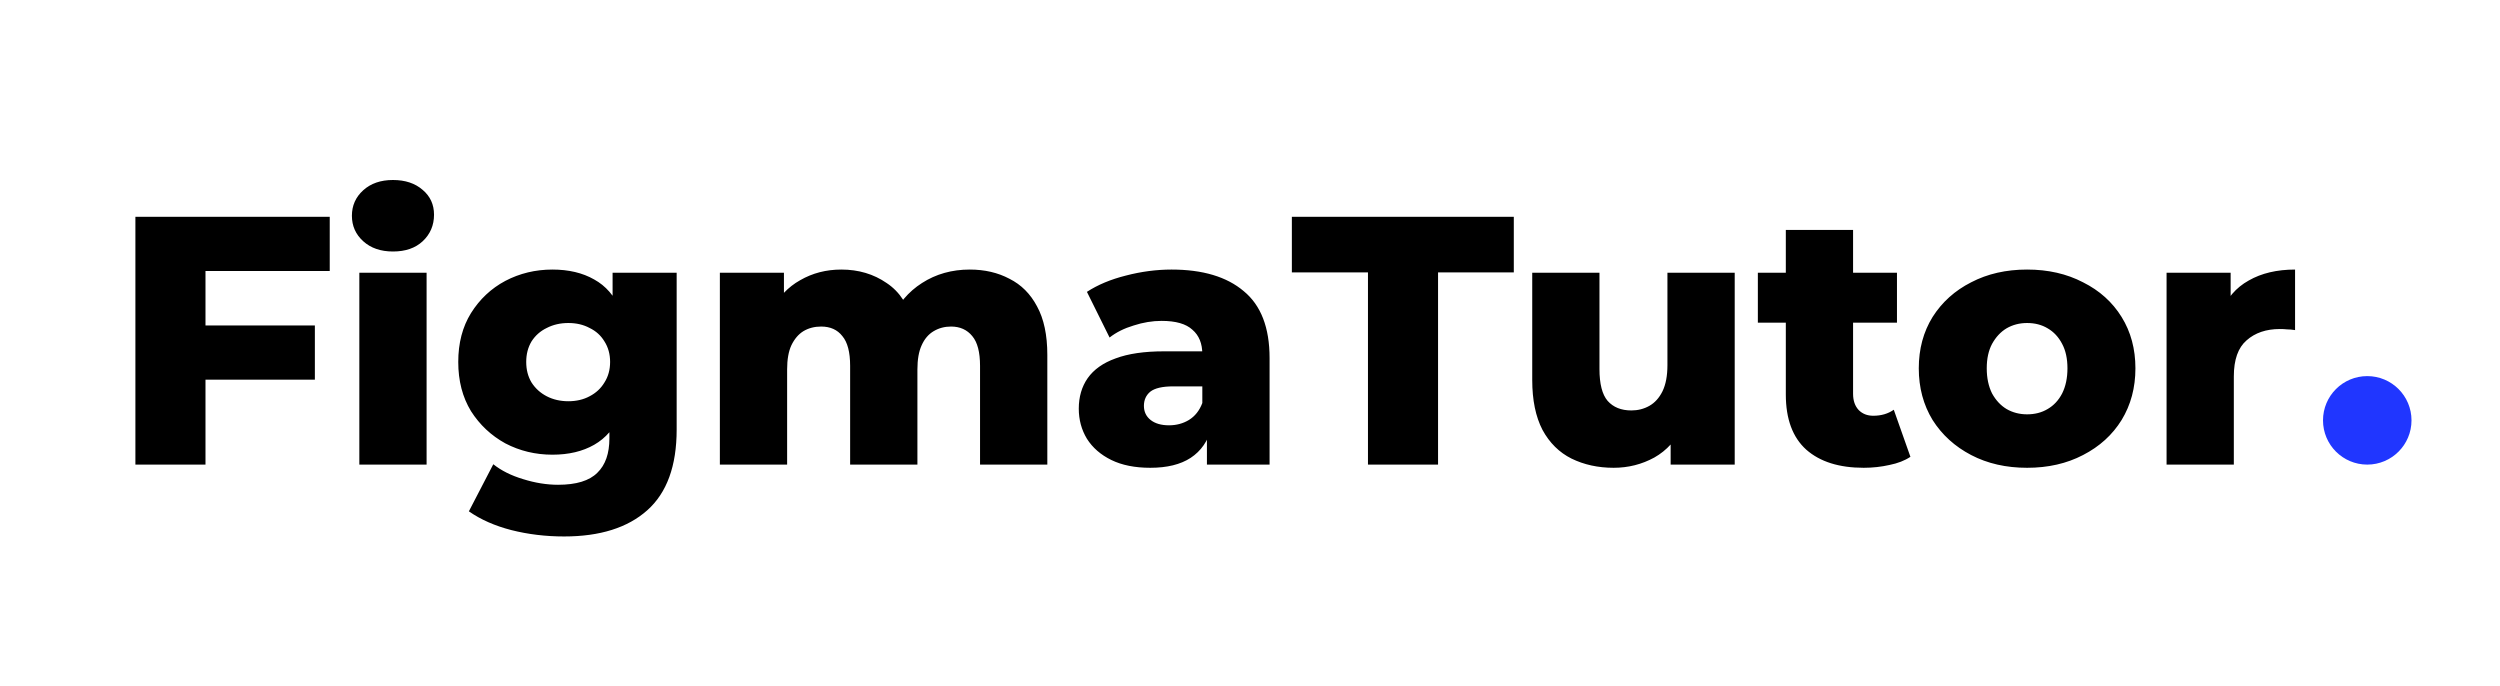
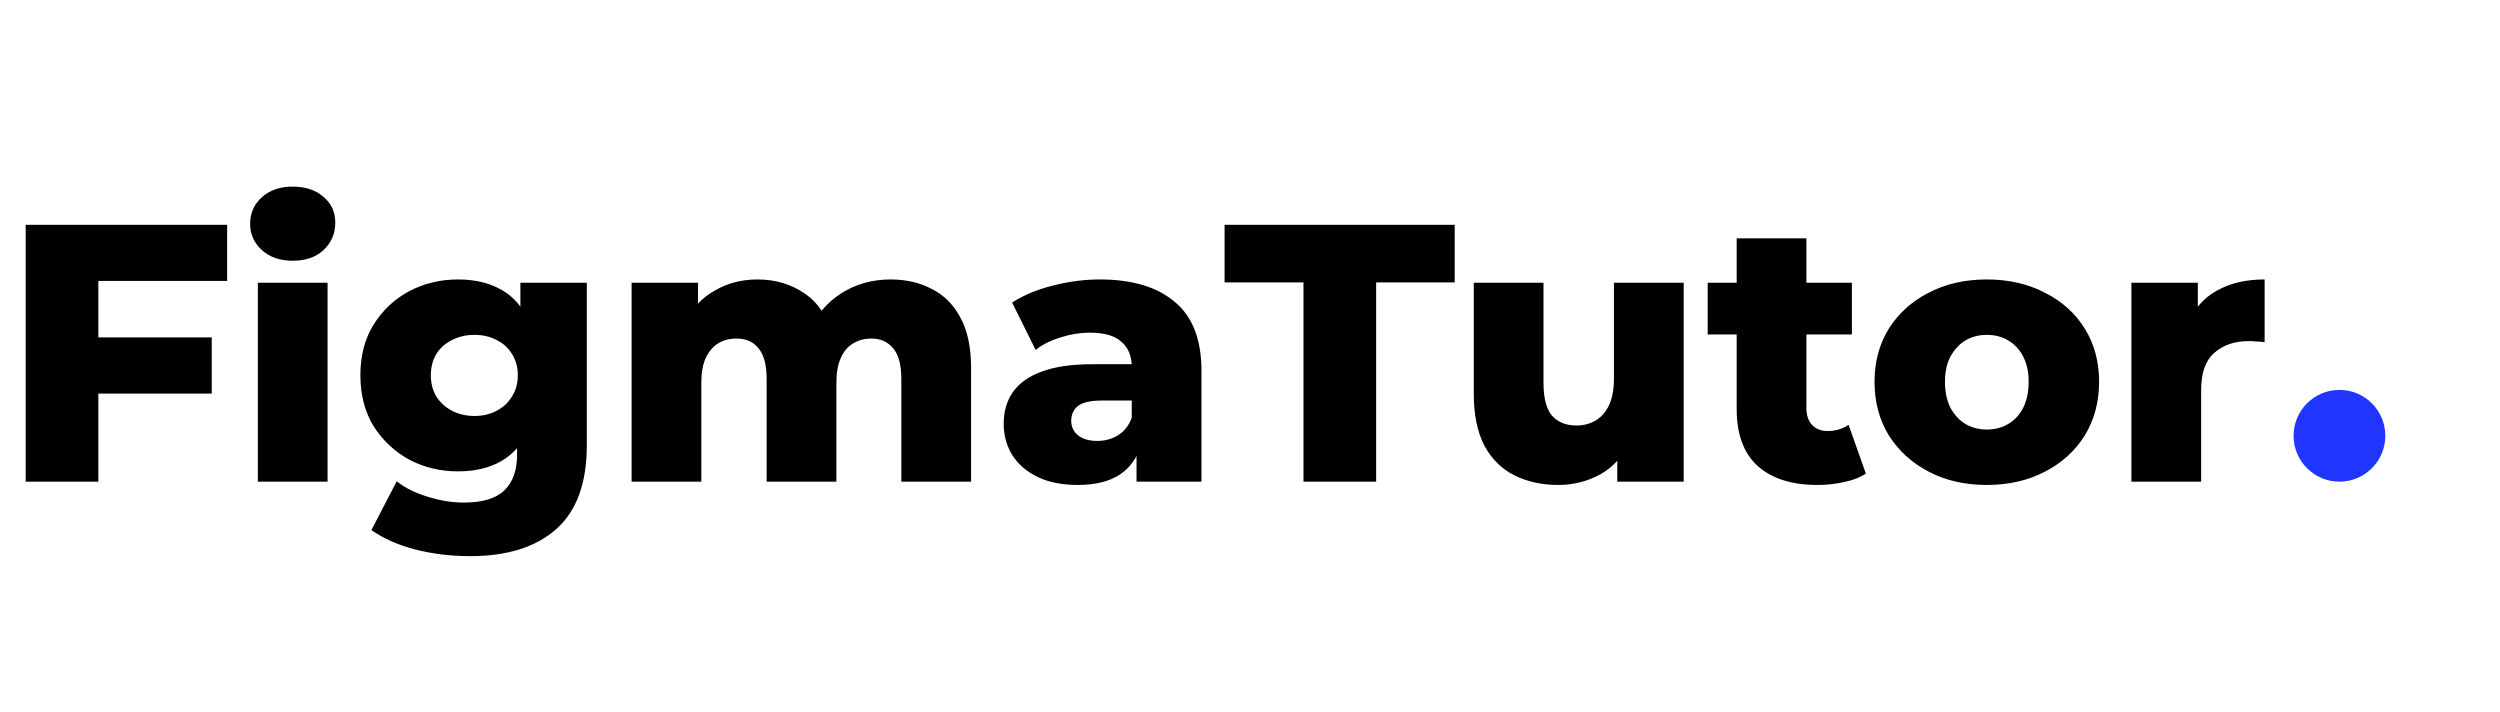
- <svg xmlns="http://www.w3.org/2000/svg" width="113" height="31" viewBox="0 0 113 31" fill="none">
-   <path d="M107 21C108.105 21 109 20.105 109 19C109 17.895 108.105 17 107 17C105.895 17 105 17.895 105 19C105 20.105 105.895 21 107 21Z" fill="#2036FF" style="fill:#2036FF;fill:color(display-p3 0.124 0.212 1);fill-opacity:1;" />
-   <path d="M6.12 21V9.8H14.904V12.248H9.288V21H6.12ZM9.064 17.16V14.712H14.232V17.16H9.064ZM16.242 21V12.328H19.282V21H16.242ZM17.762 11.368C17.207 11.368 16.759 11.213 16.418 10.904C16.076 10.595 15.906 10.211 15.906 9.752C15.906 9.293 16.076 8.909 16.418 8.6C16.759 8.291 17.207 8.136 17.762 8.136C18.316 8.136 18.764 8.285 19.106 8.584C19.447 8.872 19.618 9.245 19.618 9.704C19.618 10.184 19.447 10.584 19.106 10.904C18.775 11.213 18.327 11.368 17.762 11.368ZM25.497 24.248C24.665 24.248 23.871 24.152 23.113 23.96C22.367 23.768 21.727 23.485 21.193 23.112L22.297 20.984C22.66 21.272 23.108 21.496 23.641 21.656C24.185 21.827 24.713 21.912 25.225 21.912C26.047 21.912 26.639 21.731 27.001 21.368C27.364 21.016 27.545 20.499 27.545 19.816V18.792L27.705 16.36L27.689 13.912V12.328H30.585V19.416C30.585 21.059 30.143 22.275 29.257 23.064C28.372 23.853 27.119 24.248 25.497 24.248ZM24.969 20.552C24.201 20.552 23.492 20.381 22.841 20.04C22.201 19.688 21.684 19.203 21.289 18.584C20.905 17.955 20.713 17.213 20.713 16.36C20.713 15.507 20.905 14.771 21.289 14.152C21.684 13.523 22.201 13.037 22.841 12.696C23.492 12.355 24.201 12.184 24.969 12.184C25.705 12.184 26.335 12.333 26.857 12.632C27.38 12.92 27.775 13.373 28.041 13.992C28.319 14.611 28.457 15.4 28.457 16.36C28.457 17.32 28.319 18.109 28.041 18.728C27.775 19.347 27.38 19.805 26.857 20.104C26.335 20.403 25.705 20.552 24.969 20.552ZM25.689 18.136C26.052 18.136 26.372 18.061 26.649 17.912C26.937 17.763 27.161 17.555 27.321 17.288C27.492 17.021 27.577 16.712 27.577 16.36C27.577 16.008 27.492 15.699 27.321 15.432C27.161 15.165 26.937 14.963 26.649 14.824C26.372 14.675 26.052 14.6 25.689 14.6C25.327 14.6 25.001 14.675 24.713 14.824C24.425 14.963 24.196 15.165 24.025 15.432C23.865 15.699 23.785 16.008 23.785 16.36C23.785 16.712 23.865 17.021 24.025 17.288C24.196 17.555 24.425 17.763 24.713 17.912C25.001 18.061 25.327 18.136 25.689 18.136ZM32.538 21V12.328H35.434V14.744L34.858 14.056C35.178 13.437 35.616 12.973 36.17 12.664C36.725 12.344 37.344 12.184 38.026 12.184C38.805 12.184 39.488 12.387 40.075 12.792C40.672 13.187 41.072 13.805 41.275 14.648L40.282 14.44C40.592 13.736 41.056 13.187 41.675 12.792C42.304 12.387 43.024 12.184 43.834 12.184C44.507 12.184 45.104 12.323 45.627 12.6C46.16 12.867 46.576 13.283 46.874 13.848C47.184 14.413 47.339 15.144 47.339 16.04V21H44.298V16.536C44.298 15.917 44.181 15.469 43.947 15.192C43.712 14.904 43.392 14.76 42.986 14.76C42.699 14.76 42.437 14.829 42.203 14.968C41.968 15.107 41.786 15.32 41.658 15.608C41.531 15.885 41.467 16.248 41.467 16.696V21H38.426V16.536C38.426 15.917 38.309 15.469 38.075 15.192C37.85 14.904 37.531 14.76 37.114 14.76C36.816 14.76 36.549 14.829 36.315 14.968C36.09 15.107 35.909 15.32 35.77 15.608C35.642 15.885 35.578 16.248 35.578 16.696V21H32.538ZM54.553 21V19.384L54.345 18.984V16.008C54.345 15.528 54.196 15.16 53.897 14.904C53.609 14.637 53.145 14.504 52.505 14.504C52.089 14.504 51.668 14.573 51.241 14.712C50.815 14.84 50.452 15.021 50.153 15.256L49.129 13.192C49.62 12.872 50.207 12.627 50.889 12.456C51.583 12.275 52.271 12.184 52.953 12.184C54.361 12.184 55.449 12.509 56.217 13.16C56.996 13.8 57.385 14.808 57.385 16.184V21H54.553ZM51.993 21.144C51.3 21.144 50.713 21.027 50.233 20.792C49.753 20.557 49.385 20.237 49.129 19.832C48.884 19.427 48.761 18.973 48.761 18.472C48.761 17.939 48.895 17.48 49.161 17.096C49.439 16.701 49.86 16.403 50.425 16.2C50.991 15.987 51.721 15.88 52.617 15.88H54.665V17.464H53.033C52.543 17.464 52.196 17.544 51.993 17.704C51.801 17.864 51.705 18.077 51.705 18.344C51.705 18.611 51.807 18.824 52.009 18.984C52.212 19.144 52.489 19.224 52.841 19.224C53.172 19.224 53.471 19.144 53.737 18.984C54.015 18.813 54.217 18.557 54.345 18.216L54.761 19.336C54.601 19.933 54.287 20.387 53.817 20.696C53.359 20.995 52.751 21.144 51.993 21.144ZM61.832 21V12.312H58.392V9.8H68.424V12.312H65V21H61.832ZM72.936 21.144C72.233 21.144 71.598 21.005 71.032 20.728C70.478 20.451 70.04 20.019 69.721 19.432C69.411 18.835 69.257 18.083 69.257 17.176V12.328H72.296V16.68C72.296 17.352 72.419 17.832 72.665 18.12C72.921 18.408 73.278 18.552 73.737 18.552C74.035 18.552 74.307 18.483 74.552 18.344C74.798 18.205 74.995 17.987 75.144 17.688C75.294 17.379 75.368 16.984 75.368 16.504V12.328H78.409V21H75.513V18.552L76.073 19.24C75.774 19.88 75.342 20.36 74.776 20.68C74.211 20.989 73.598 21.144 72.936 21.144ZM84.239 21.144C83.129 21.144 82.265 20.872 81.647 20.328C81.028 19.773 80.719 18.941 80.719 17.832V10.392H83.759V17.8C83.759 18.109 83.844 18.355 84.015 18.536C84.185 18.707 84.404 18.792 84.671 18.792C85.033 18.792 85.343 18.701 85.599 18.52L86.351 20.648C86.095 20.819 85.78 20.941 85.407 21.016C85.033 21.101 84.644 21.144 84.239 21.144ZM79.455 14.584V12.328H85.743V14.584H79.455ZM91.625 21.144C90.675 21.144 89.833 20.952 89.097 20.568C88.361 20.184 87.779 19.656 87.353 18.984C86.937 18.301 86.729 17.523 86.729 16.648C86.729 15.773 86.937 15 87.353 14.328C87.779 13.656 88.361 13.133 89.097 12.76C89.833 12.376 90.675 12.184 91.625 12.184C92.574 12.184 93.417 12.376 94.153 12.76C94.9 13.133 95.481 13.656 95.897 14.328C96.313 15 96.521 15.773 96.521 16.648C96.521 17.523 96.313 18.301 95.897 18.984C95.481 19.656 94.9 20.184 94.153 20.568C93.417 20.952 92.574 21.144 91.625 21.144ZM91.625 18.728C91.977 18.728 92.286 18.648 92.553 18.488C92.83 18.328 93.049 18.093 93.209 17.784C93.369 17.464 93.449 17.085 93.449 16.648C93.449 16.211 93.369 15.843 93.209 15.544C93.049 15.235 92.83 15 92.553 14.84C92.286 14.68 91.977 14.6 91.625 14.6C91.284 14.6 90.974 14.68 90.697 14.84C90.43 15 90.212 15.235 90.041 15.544C89.881 15.843 89.801 16.211 89.801 16.648C89.801 17.085 89.881 17.464 90.041 17.784C90.212 18.093 90.43 18.328 90.697 18.488C90.974 18.648 91.284 18.728 91.625 18.728ZM97.929 21V12.328H100.825V14.856L100.393 14.136C100.649 13.485 101.065 13 101.641 12.68C102.217 12.349 102.916 12.184 103.737 12.184V14.92C103.598 14.899 103.476 14.888 103.369 14.888C103.273 14.877 103.166 14.872 103.049 14.872C102.43 14.872 101.929 15.043 101.545 15.384C101.161 15.715 100.969 16.259 100.969 17.016V21H97.929Z" fill="black" style="fill:black;fill-opacity:1;" />
+ <svg xmlns="http://www.w3.org/2000/svg" width="109" height="31" viewBox="0 0 109 31" fill="none">
+   <path d="M102 21C103.105 21 104 20.105 104 19C104 17.895 103.105 17 102 17C100.895 17 100 17.895 100 19C100 20.105 100.895 21 102 21Z" fill="#2036FF" style="fill:#2036FF;fill:color(display-p3 0.124 0.212 1);fill-opacity:1;" />
+   <path d="M1.12 21V9.8H9.904V12.248H4.288V21H1.12ZM4.064 17.16V14.712H9.232V17.16H4.064ZM11.242 21V12.328H14.282V21H11.242ZM12.762 11.368C12.207 11.368 11.759 11.213 11.418 10.904C11.076 10.595 10.906 10.211 10.906 9.752C10.906 9.293 11.076 8.909 11.418 8.6C11.759 8.291 12.207 8.136 12.762 8.136C13.316 8.136 13.764 8.285 14.106 8.584C14.447 8.872 14.618 9.245 14.618 9.704C14.618 10.184 14.447 10.584 14.106 10.904C13.775 11.213 13.327 11.368 12.762 11.368ZM20.497 24.248C19.665 24.248 18.871 24.152 18.113 23.96C17.367 23.768 16.727 23.485 16.193 23.112L17.297 20.984C17.66 21.272 18.108 21.496 18.641 21.656C19.185 21.827 19.713 21.912 20.225 21.912C21.047 21.912 21.639 21.731 22.001 21.368C22.364 21.016 22.545 20.499 22.545 19.816V18.792L22.705 16.36L22.689 13.912V12.328H25.585V19.416C25.585 21.059 25.143 22.275 24.257 23.064C23.372 23.853 22.119 24.248 20.497 24.248ZM19.969 20.552C19.201 20.552 18.492 20.381 17.841 20.04C17.201 19.688 16.684 19.203 16.289 18.584C15.905 17.955 15.713 17.213 15.713 16.36C15.713 15.507 15.905 14.771 16.289 14.152C16.684 13.523 17.201 13.037 17.841 12.696C18.492 12.355 19.201 12.184 19.969 12.184C20.705 12.184 21.335 12.333 21.857 12.632C22.38 12.92 22.775 13.373 23.041 13.992C23.319 14.611 23.457 15.4 23.457 16.36C23.457 17.32 23.319 18.109 23.041 18.728C22.775 19.347 22.38 19.805 21.857 20.104C21.335 20.403 20.705 20.552 19.969 20.552ZM20.689 18.136C21.052 18.136 21.372 18.061 21.649 17.912C21.937 17.763 22.161 17.555 22.321 17.288C22.492 17.021 22.577 16.712 22.577 16.36C22.577 16.008 22.492 15.699 22.321 15.432C22.161 15.165 21.937 14.963 21.649 14.824C21.372 14.675 21.052 14.6 20.689 14.6C20.327 14.6 20.001 14.675 19.713 14.824C19.425 14.963 19.196 15.165 19.025 15.432C18.865 15.699 18.785 16.008 18.785 16.36C18.785 16.712 18.865 17.021 19.025 17.288C19.196 17.555 19.425 17.763 19.713 17.912C20.001 18.061 20.327 18.136 20.689 18.136ZM27.538 21V12.328H30.434V14.744L29.858 14.056C30.178 13.437 30.616 12.973 31.171 12.664C31.725 12.344 32.344 12.184 33.026 12.184C33.805 12.184 34.488 12.387 35.075 12.792C35.672 13.187 36.072 13.805 36.275 14.648L35.282 14.44C35.592 13.736 36.056 13.187 36.675 12.792C37.304 12.387 38.024 12.184 38.834 12.184C39.507 12.184 40.104 12.323 40.627 12.6C41.16 12.867 41.576 13.283 41.874 13.848C42.184 14.413 42.339 15.144 42.339 16.04V21H39.298V16.536C39.298 15.917 39.181 15.469 38.947 15.192C38.712 14.904 38.392 14.76 37.986 14.76C37.699 14.76 37.437 14.829 37.203 14.968C36.968 15.107 36.786 15.32 36.658 15.608C36.531 15.885 36.467 16.248 36.467 16.696V21H33.426V16.536C33.426 15.917 33.309 15.469 33.075 15.192C32.85 14.904 32.531 14.76 32.114 14.76C31.816 14.76 31.549 14.829 31.314 14.968C31.09 15.107 30.909 15.32 30.77 15.608C30.642 15.885 30.578 16.248 30.578 16.696V21H27.538ZM49.553 21V19.384L49.345 18.984V16.008C49.345 15.528 49.196 15.16 48.897 14.904C48.609 14.637 48.145 14.504 47.505 14.504C47.089 14.504 46.668 14.573 46.241 14.712C45.815 14.84 45.452 15.021 45.153 15.256L44.129 13.192C44.62 12.872 45.207 12.627 45.889 12.456C46.583 12.275 47.271 12.184 47.953 12.184C49.361 12.184 50.449 12.509 51.217 13.16C51.996 13.8 52.385 14.808 52.385 16.184V21H49.553ZM46.993 21.144C46.3 21.144 45.713 21.027 45.233 20.792C44.753 20.557 44.385 20.237 44.129 19.832C43.884 19.427 43.761 18.973 43.761 18.472C43.761 17.939 43.895 17.48 44.161 17.096C44.439 16.701 44.86 16.403 45.425 16.2C45.991 15.987 46.721 15.88 47.617 15.88H49.665V17.464H48.033C47.543 17.464 47.196 17.544 46.993 17.704C46.801 17.864 46.705 18.077 46.705 18.344C46.705 18.611 46.807 18.824 47.009 18.984C47.212 19.144 47.489 19.224 47.841 19.224C48.172 19.224 48.471 19.144 48.737 18.984C49.015 18.813 49.217 18.557 49.345 18.216L49.761 19.336C49.601 19.933 49.287 20.387 48.817 20.696C48.359 20.995 47.751 21.144 46.993 21.144ZM56.832 21V12.312H53.392V9.8H63.424V12.312H60V21H56.832ZM67.936 21.144C67.233 21.144 66.598 21.005 66.032 20.728C65.478 20.451 65.04 20.019 64.721 19.432C64.411 18.835 64.257 18.083 64.257 17.176V12.328H67.296V16.68C67.296 17.352 67.419 17.832 67.665 18.12C67.921 18.408 68.278 18.552 68.737 18.552C69.035 18.552 69.307 18.483 69.552 18.344C69.798 18.205 69.995 17.987 70.144 17.688C70.294 17.379 70.368 16.984 70.368 16.504V12.328H73.409V21H70.513V18.552L71.073 19.24C70.774 19.88 70.342 20.36 69.776 20.68C69.211 20.989 68.598 21.144 67.936 21.144ZM79.239 21.144C78.129 21.144 77.265 20.872 76.647 20.328C76.028 19.773 75.719 18.941 75.719 17.832V10.392H78.759V17.8C78.759 18.109 78.844 18.355 79.015 18.536C79.185 18.707 79.404 18.792 79.671 18.792C80.033 18.792 80.343 18.701 80.599 18.52L81.351 20.648C81.095 20.819 80.78 20.941 80.407 21.016C80.033 21.101 79.644 21.144 79.239 21.144ZM74.455 14.584V12.328H80.743V14.584H74.455ZM86.625 21.144C85.675 21.144 84.833 20.952 84.097 20.568C83.361 20.184 82.779 19.656 82.353 18.984C81.937 18.301 81.729 17.523 81.729 16.648C81.729 15.773 81.937 15 82.353 14.328C82.779 13.656 83.361 13.133 84.097 12.76C84.833 12.376 85.675 12.184 86.625 12.184C87.574 12.184 88.417 12.376 89.153 12.76C89.9 13.133 90.481 13.656 90.897 14.328C91.313 15 91.521 15.773 91.521 16.648C91.521 17.523 91.313 18.301 90.897 18.984C90.481 19.656 89.9 20.184 89.153 20.568C88.417 20.952 87.574 21.144 86.625 21.144ZM86.625 18.728C86.977 18.728 87.286 18.648 87.553 18.488C87.83 18.328 88.049 18.093 88.209 17.784C88.369 17.464 88.449 17.085 88.449 16.648C88.449 16.211 88.369 15.843 88.209 15.544C88.049 15.235 87.83 15 87.553 14.84C87.286 14.68 86.977 14.6 86.625 14.6C86.284 14.6 85.974 14.68 85.697 14.84C85.43 15 85.212 15.235 85.041 15.544C84.881 15.843 84.801 16.211 84.801 16.648C84.801 17.085 84.881 17.464 85.041 17.784C85.212 18.093 85.43 18.328 85.697 18.488C85.974 18.648 86.284 18.728 86.625 18.728ZM92.929 21V12.328H95.825V14.856L95.393 14.136C95.649 13.485 96.065 13 96.641 12.68C97.217 12.349 97.916 12.184 98.737 12.184V14.92C98.599 14.899 98.476 14.888 98.369 14.888C98.273 14.877 98.166 14.872 98.049 14.872C97.43 14.872 96.929 15.043 96.545 15.384C96.161 15.715 95.969 16.259 95.969 17.016V21H92.929Z" fill="black" style="fill:black;fill-opacity:1;" />
</svg>
